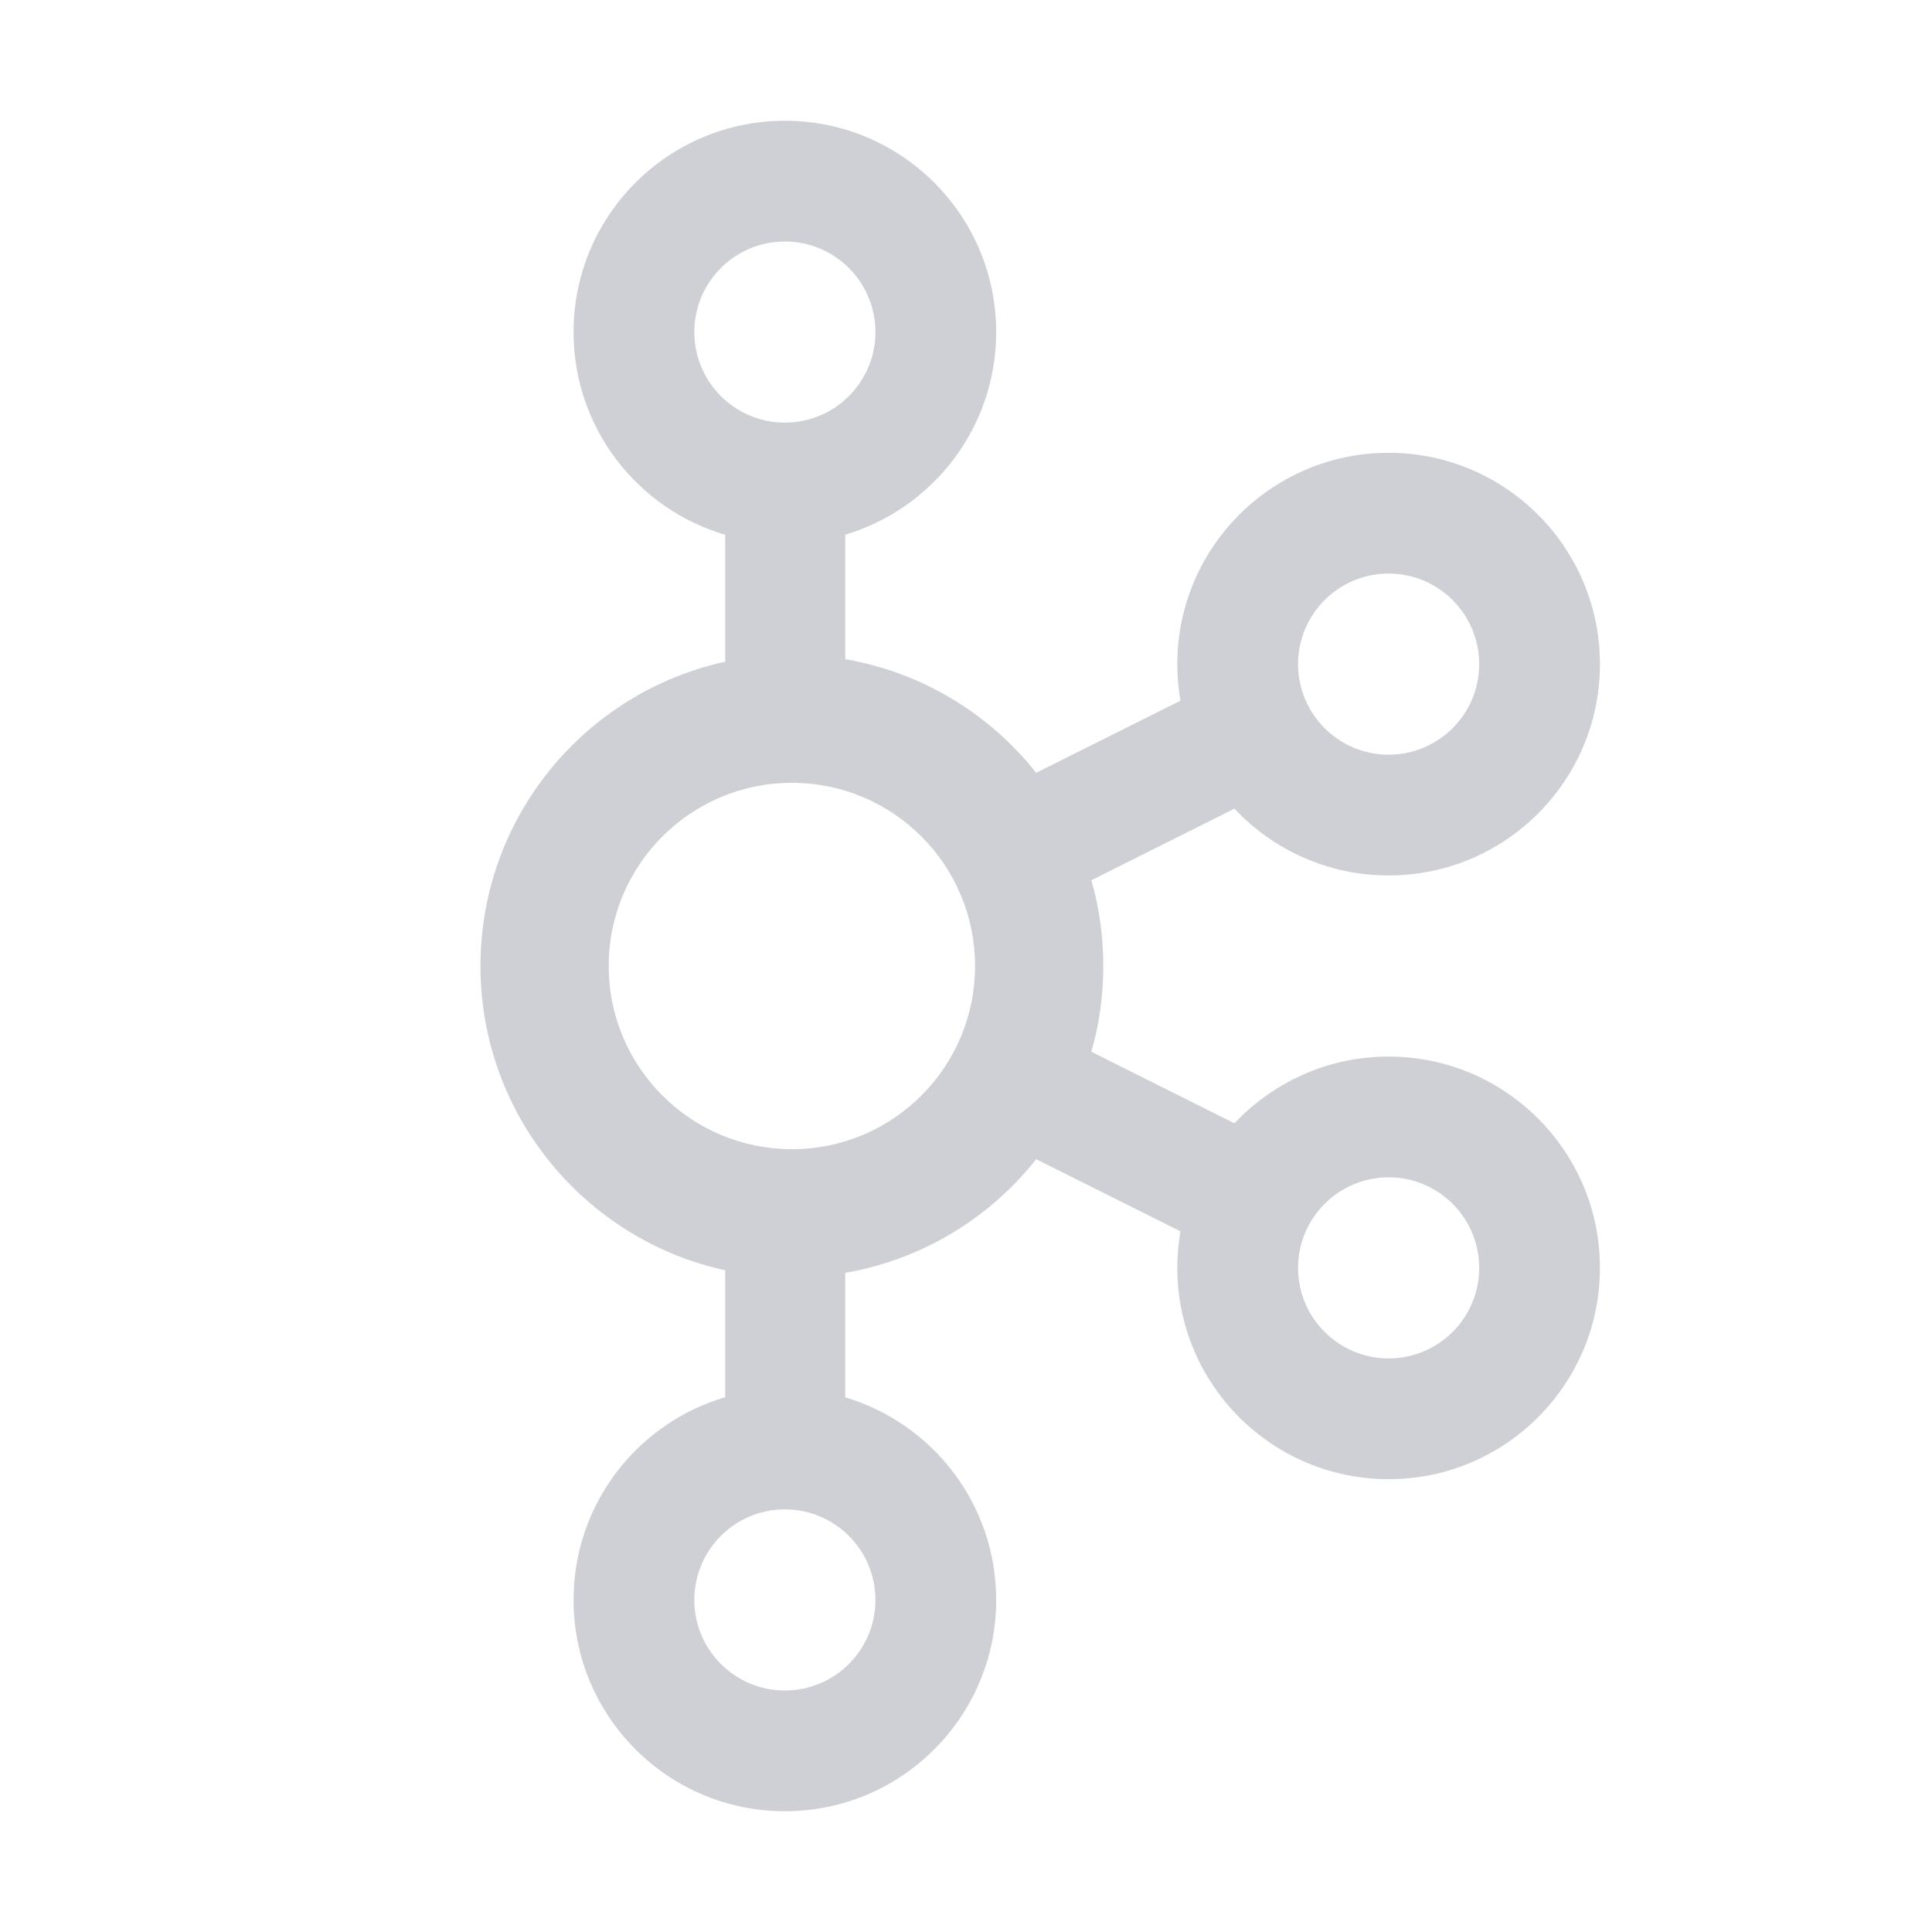
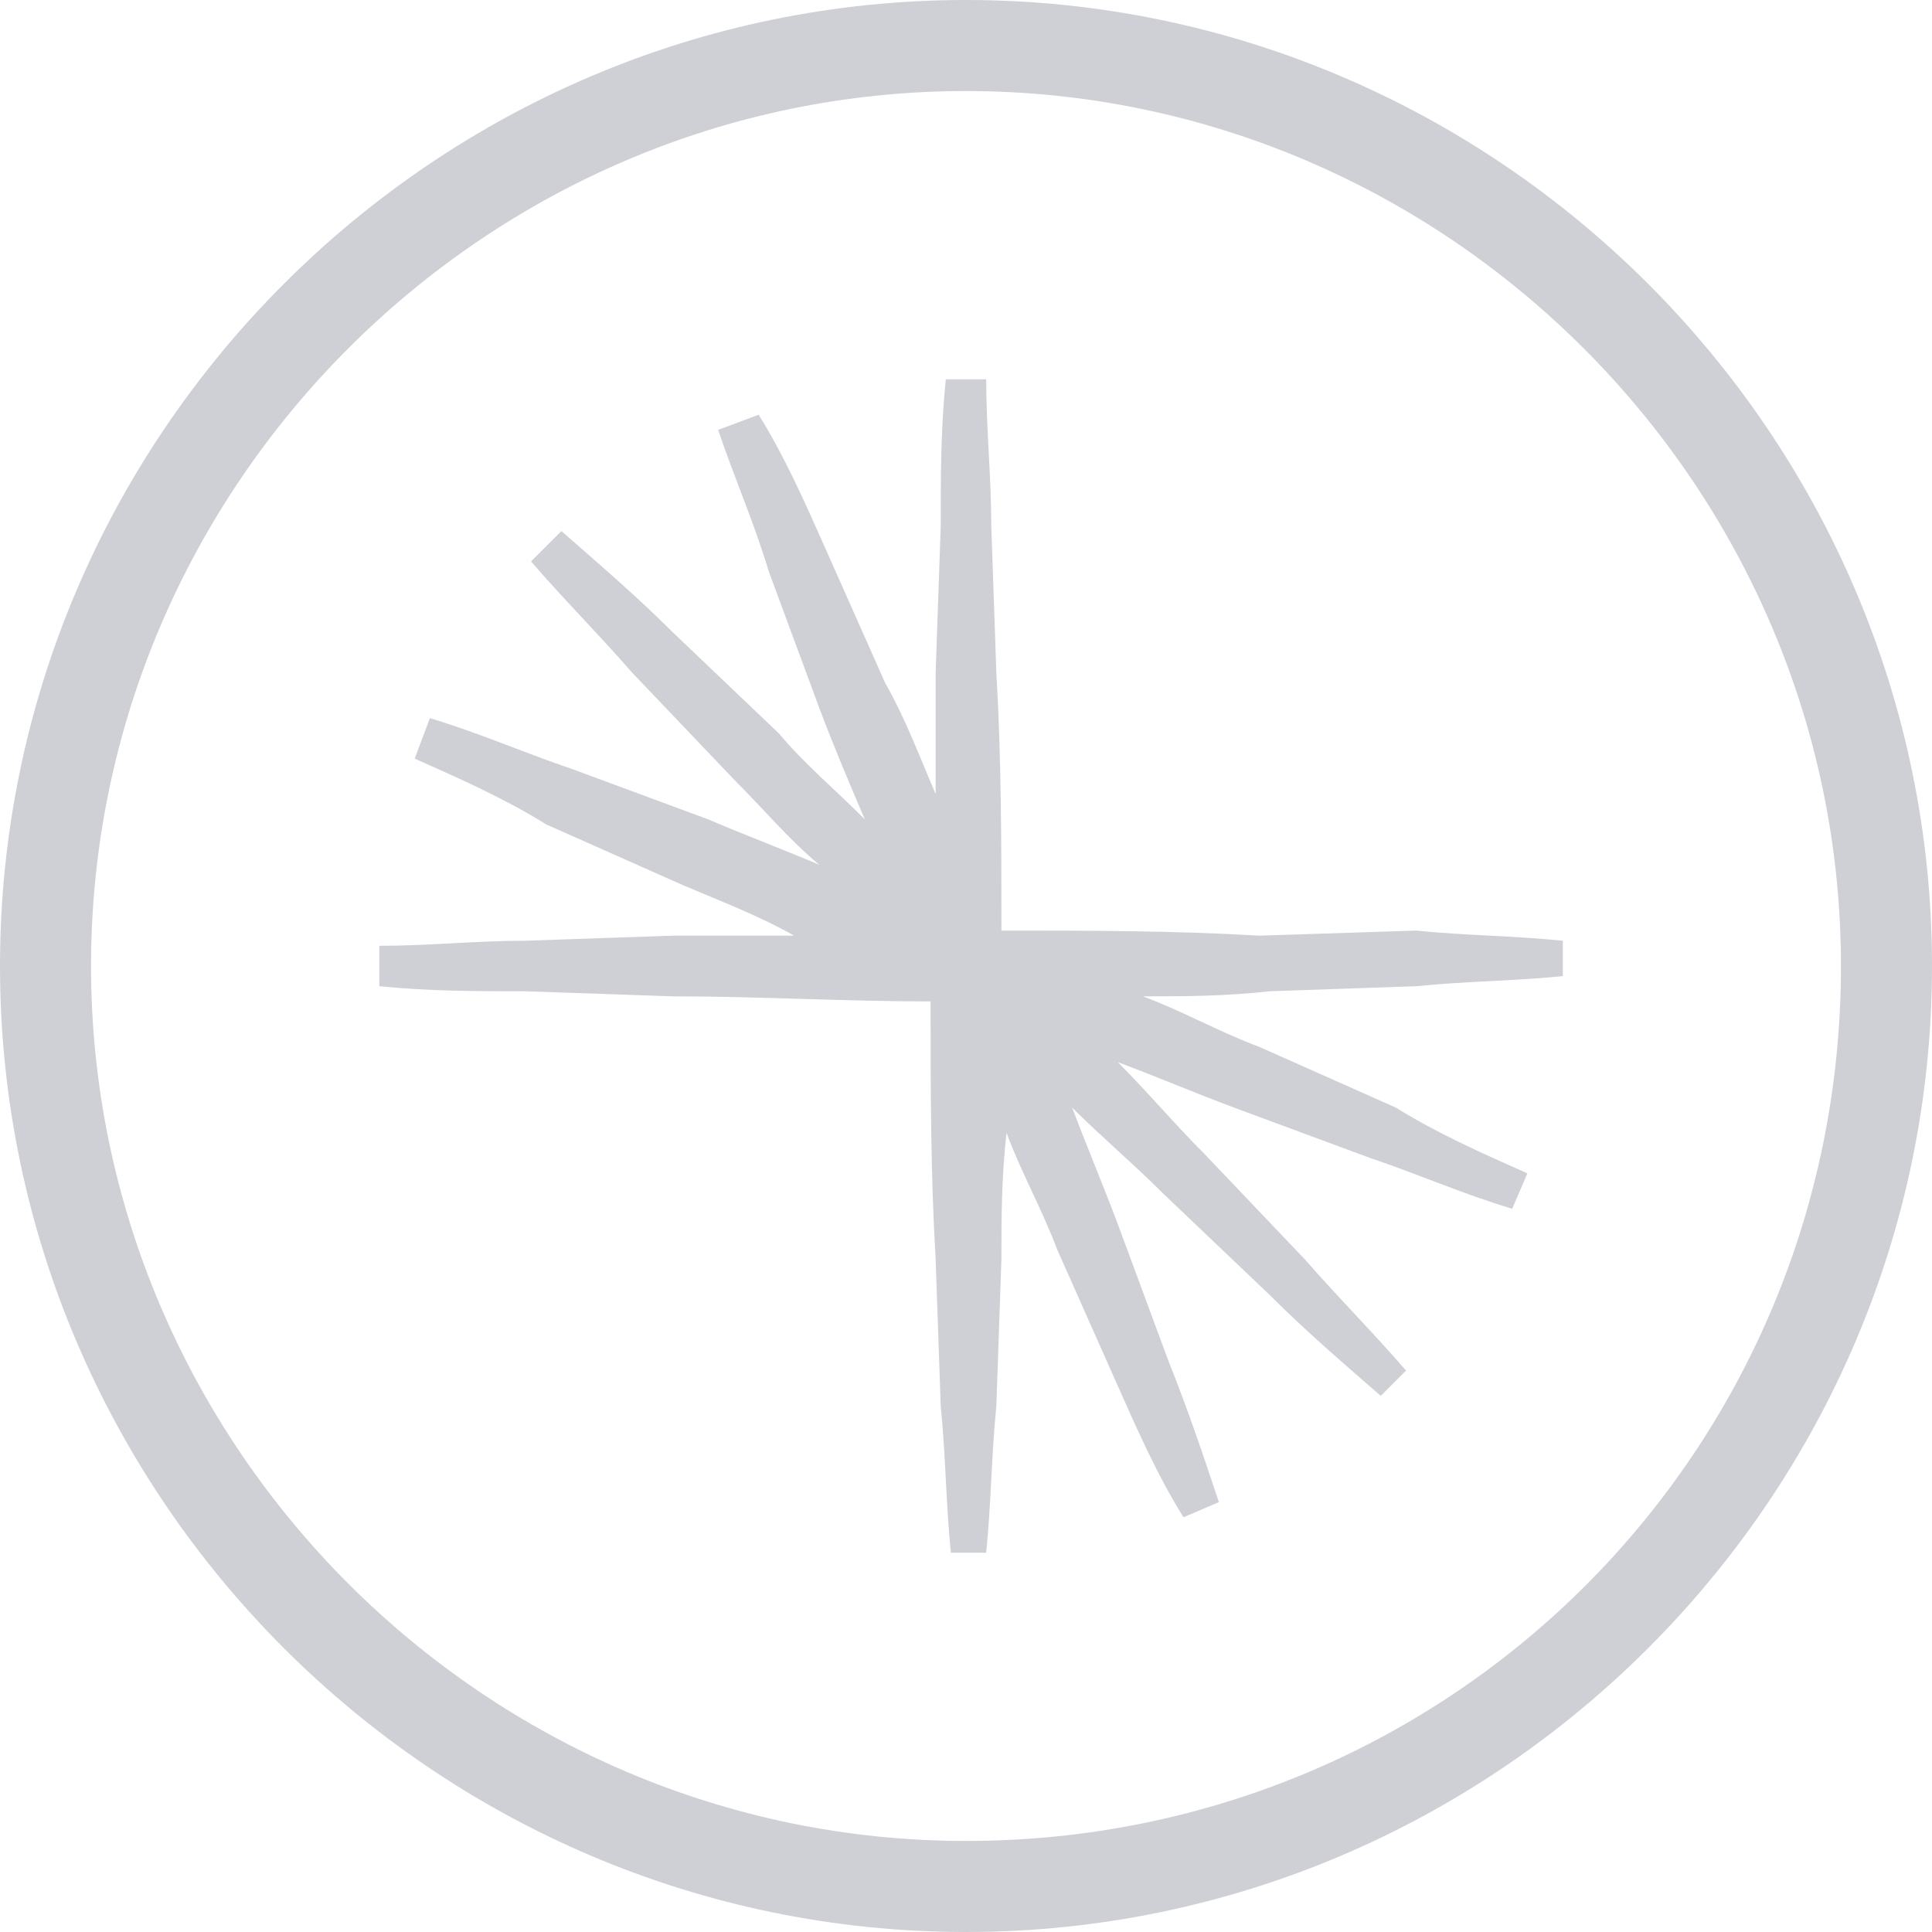
- <svg xmlns="http://www.w3.org/2000/svg" width="16" height="16" viewBox="0 0 16 16" fill="none">
-   <path fill-rule="evenodd" clip-rule="evenodd" d="M8.25 2.75C8.25 3.543 7.723 4.212 7 4.428V5.459C7.638 5.569 8.196 5.913 8.581 6.4L9.776 5.803C9.759 5.704 9.75 5.603 9.75 5.5C9.75 4.534 10.534 3.75 11.5 3.75C12.466 3.75 13.25 4.534 13.25 5.5C13.25 6.467 12.466 7.25 11.5 7.25C10.996 7.25 10.543 7.037 10.223 6.697L9.038 7.29C9.103 7.515 9.137 7.753 9.137 8C9.137 8.246 9.103 8.485 9.038 8.71L10.223 9.303C10.543 8.963 10.997 8.75 11.5 8.75C12.466 8.75 13.25 9.534 13.25 10.5C13.25 11.466 12.466 12.25 11.5 12.25C10.534 12.25 9.75 11.466 9.75 10.5C9.75 10.397 9.759 10.296 9.776 10.197L8.581 9.6C8.196 10.087 7.638 10.431 7 10.541V11.572C7.723 11.788 8.25 12.457 8.25 13.25C8.25 14.216 7.466 15 6.5 15C5.534 15 4.75 14.216 4.75 13.25C4.75 12.455 5.28 11.784 6.006 11.571V10.52C4.847 10.267 3.979 9.234 3.979 8C3.979 6.765 4.847 5.733 6.006 5.48V4.429C5.28 4.216 4.75 3.545 4.75 2.75C4.75 1.784 5.534 1 6.5 1C7.466 1 8.25 1.784 8.25 2.75ZM6.5 3.5C6.914 3.5 7.25 3.164 7.25 2.75C7.25 2.336 6.914 2 6.5 2C6.086 2 5.75 2.336 5.75 2.75C5.75 3.164 6.086 3.5 6.5 3.5ZM6.558 9.517C7.396 9.517 8.075 8.838 8.075 8C8.075 7.162 7.396 6.483 6.558 6.483C5.721 6.483 5.041 7.162 5.041 8C5.041 8.838 5.721 9.517 6.558 9.517ZM7.25 13.25C7.25 13.664 6.914 14 6.5 14C6.086 14 5.75 13.664 5.75 13.25C5.75 12.836 6.086 12.5 6.5 12.5C6.914 12.5 7.25 12.836 7.25 13.25ZM12.25 5.5C12.25 5.914 11.914 6.25 11.5 6.25C11.086 6.25 10.75 5.914 10.75 5.5C10.75 5.086 11.086 4.75 11.5 4.75C11.914 4.75 12.25 5.086 12.25 5.5ZM11.5 11.25C11.914 11.25 12.25 10.914 12.25 10.5C12.25 10.086 11.914 9.75 11.5 9.75C11.086 9.75 10.75 10.086 10.75 10.5C10.75 10.914 11.086 11.25 11.5 11.25Z" fill="#CED0D6" />
+ <svg xmlns="http://www.w3.org/2000/svg" width="16" height="16" viewBox="0 0 24 24" fill="none">
+   <path d="M15.644 11.623C14.576 11.56 13.508 11.56 12.44 11.56C12.44 10.492 12.44 9.424 12.377 8.356L12.314 6.534C12.314 5.906 12.251 5.34 12.251 4.712H11.749C11.686 5.34 11.686 5.906 11.686 6.534L11.623 8.356C11.623 8.859 11.623 9.361 11.623 9.864C11.434 9.424 11.246 8.921 10.995 8.482L10.241 6.785C9.99 6.22 9.738 5.654 9.424 5.152L8.921 5.34C9.11 5.906 9.361 6.471 9.55 7.099L10.178 8.796C10.367 9.298 10.555 9.738 10.743 10.178C10.367 9.801 9.99 9.487 9.675 9.11L8.356 7.853C7.916 7.414 7.476 7.037 6.974 6.597L6.597 6.974C6.974 7.414 7.414 7.853 7.853 8.356L9.11 9.675C9.487 10.052 9.801 10.429 10.178 10.743C9.738 10.555 9.236 10.367 8.796 10.178L7.099 9.55C6.534 9.361 5.969 9.11 5.34 8.921L5.152 9.424C5.717 9.675 6.283 9.927 6.785 10.241L8.482 10.995C8.921 11.183 9.424 11.372 9.864 11.623C9.361 11.623 8.859 11.623 8.356 11.623L6.534 11.686C5.906 11.686 5.34 11.749 4.712 11.749V12.251C5.34 12.314 5.906 12.314 6.534 12.314L8.356 12.377C9.424 12.377 10.492 12.44 11.56 12.44C11.56 13.508 11.56 14.576 11.623 15.644L11.686 17.466C11.749 18.094 11.749 18.66 11.812 19.288H12.251C12.314 18.66 12.314 18.094 12.377 17.466L12.44 15.644C12.44 15.141 12.44 14.639 12.503 14.073C12.691 14.576 12.942 15.016 13.131 15.518L13.885 17.215C14.136 17.78 14.387 18.346 14.702 18.848L15.141 18.66C14.953 18.094 14.764 17.529 14.513 16.901L13.885 15.204C13.696 14.702 13.508 14.262 13.319 13.759C13.696 14.136 14.073 14.45 14.45 14.827L15.77 16.084C16.209 16.524 16.649 16.901 17.152 17.34L17.466 17.026C17.089 16.586 16.649 16.147 16.209 15.644L14.953 14.325C14.576 13.948 14.262 13.571 13.885 13.194C14.387 13.382 14.827 13.571 15.33 13.759L17.026 14.387C17.592 14.576 18.157 14.827 18.785 15.016L18.974 14.576C18.408 14.325 17.843 14.073 17.34 13.759L15.644 13.005C15.141 12.817 14.702 12.566 14.199 12.377C14.702 12.377 15.204 12.377 15.77 12.314L17.592 12.251C18.22 12.188 18.785 12.188 19.414 12.126V11.686C18.785 11.623 18.22 11.623 17.592 11.56L15.644 11.623Z" fill="#CED0D6" />
+   <path d="M12 0C5.403 0 0 5.403 0 12C0 18.597 5.403 24 12 24C18.597 24 24 18.597 24 12C24 5.403 18.597 0 12 0ZM12 22.869C6.031 22.869 1.131 17.969 1.131 12C1.131 6.031 6.031 1.131 12 1.131C17.969 1.131 22.869 6.031 22.869 12C22.869 18.031 18.031 22.869 12 22.869Z" fill="#CED0D6" />
</svg>
